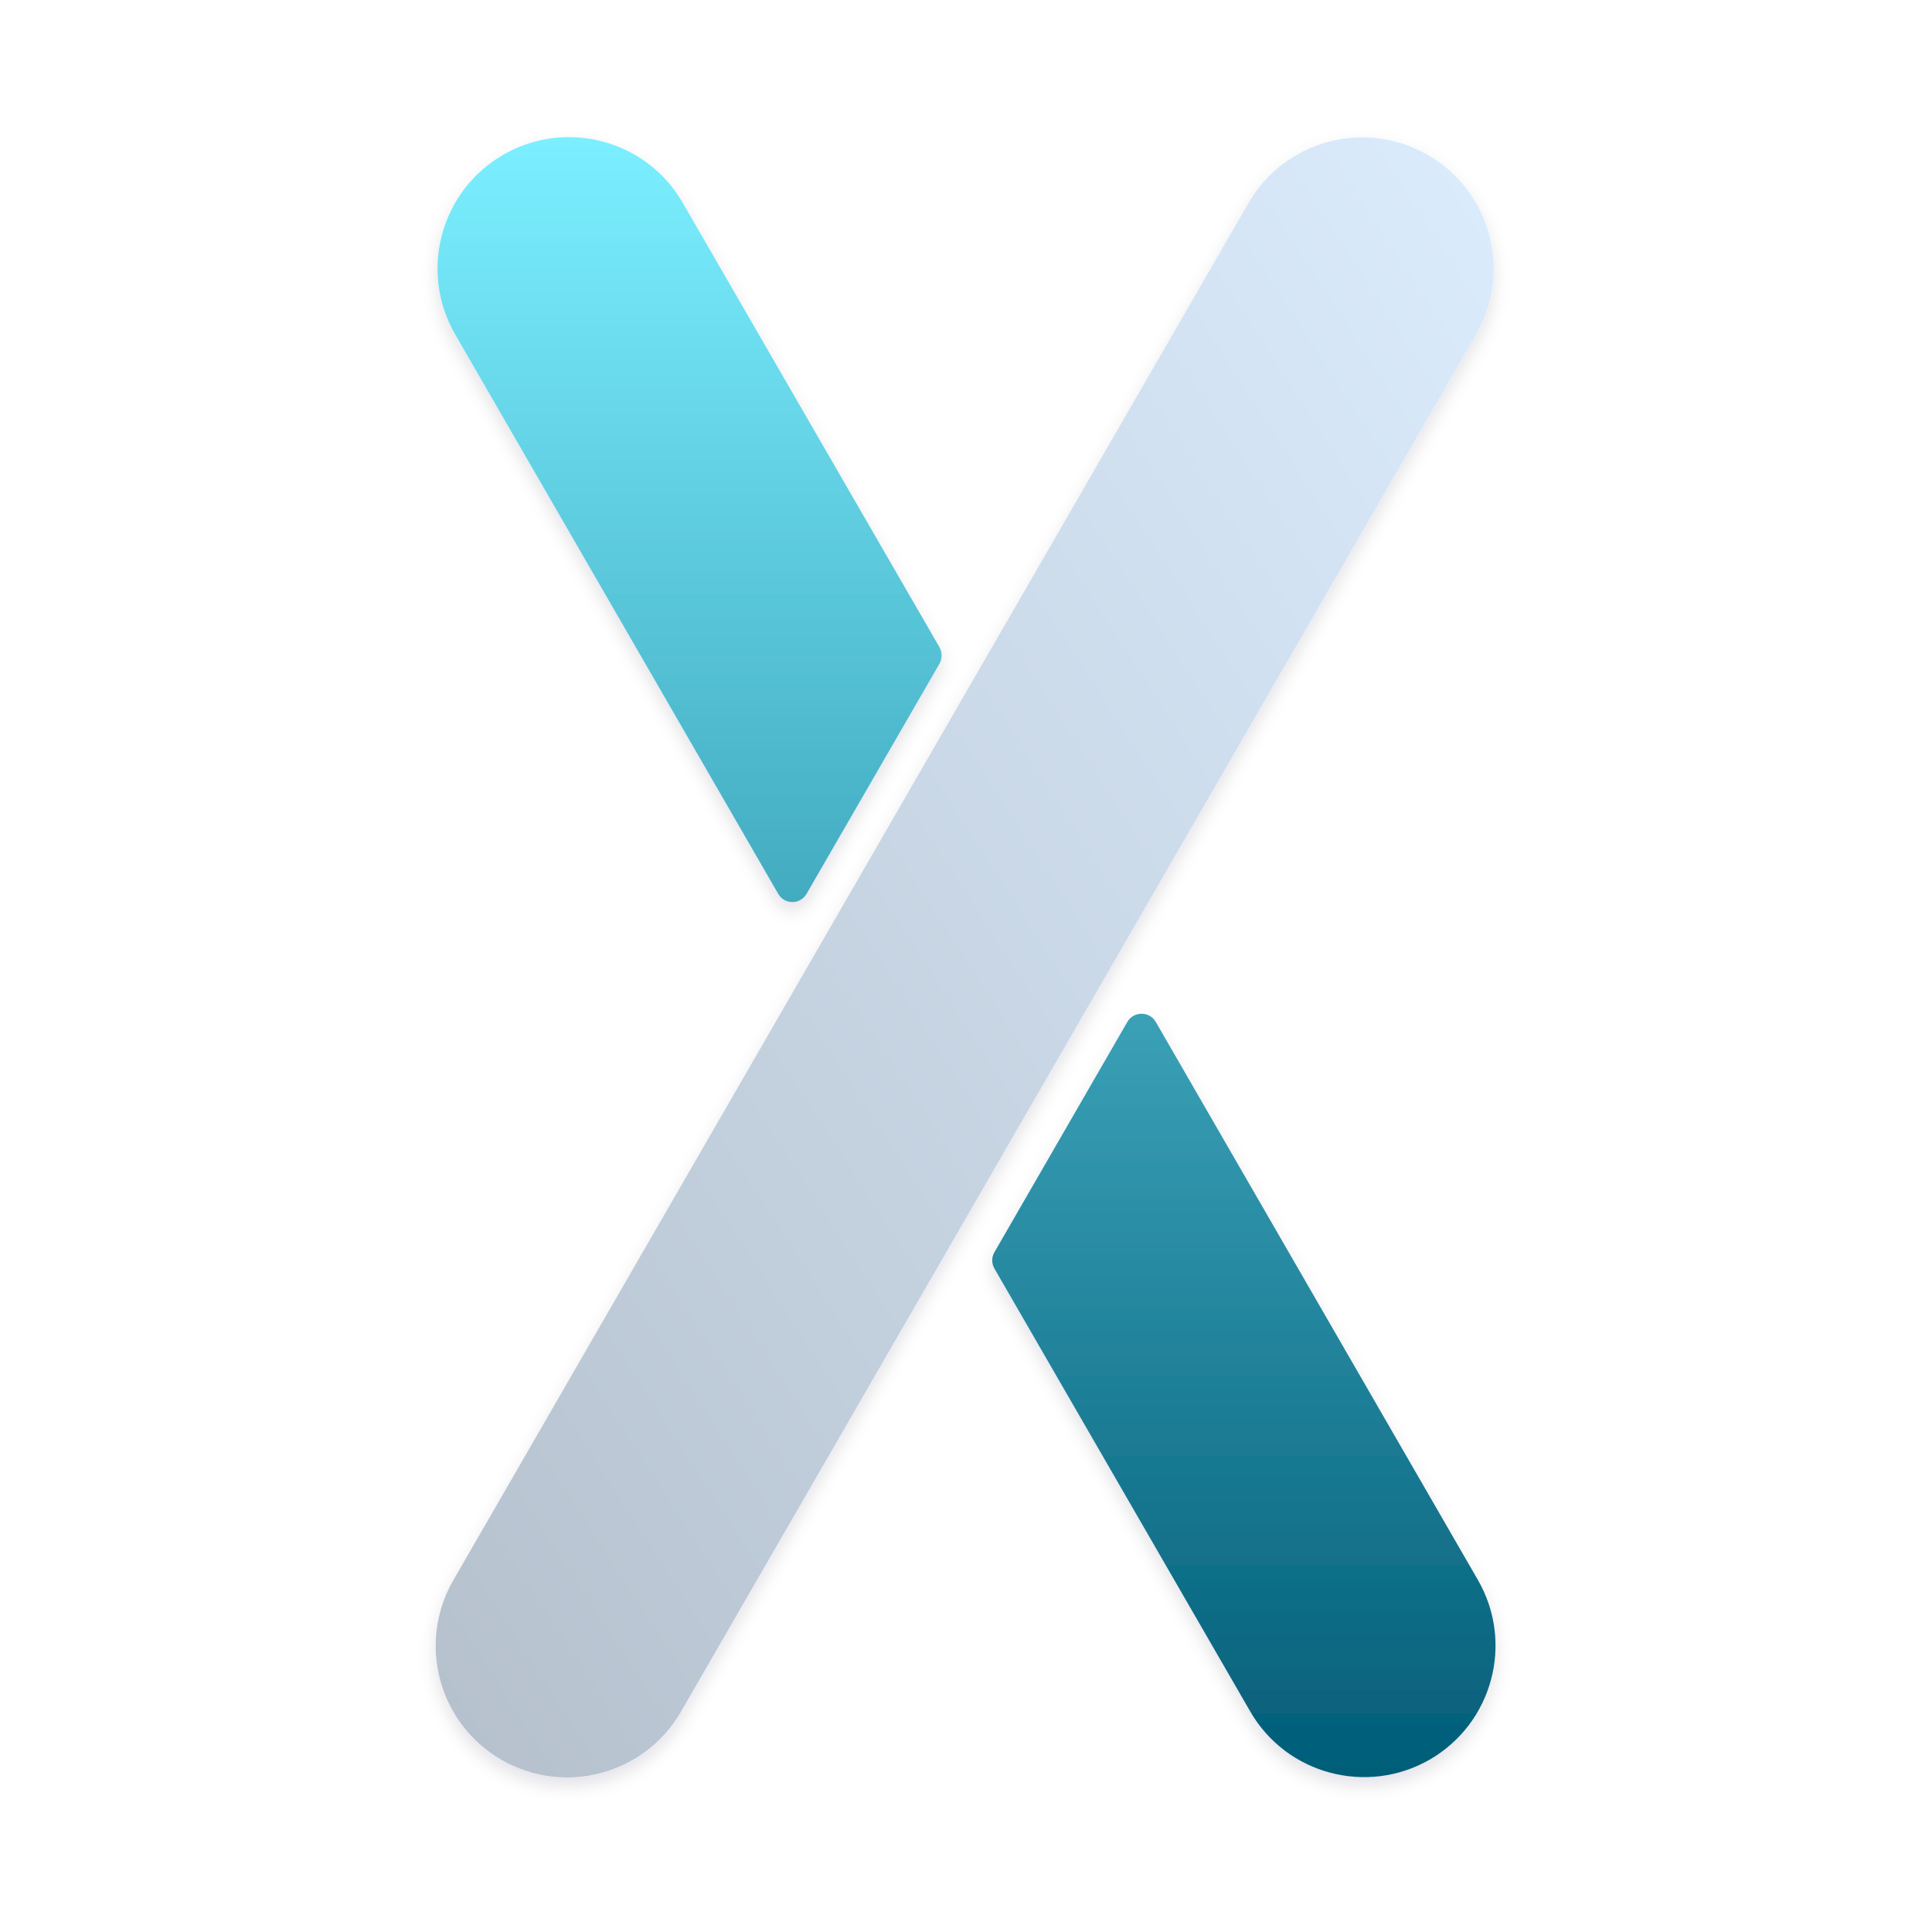
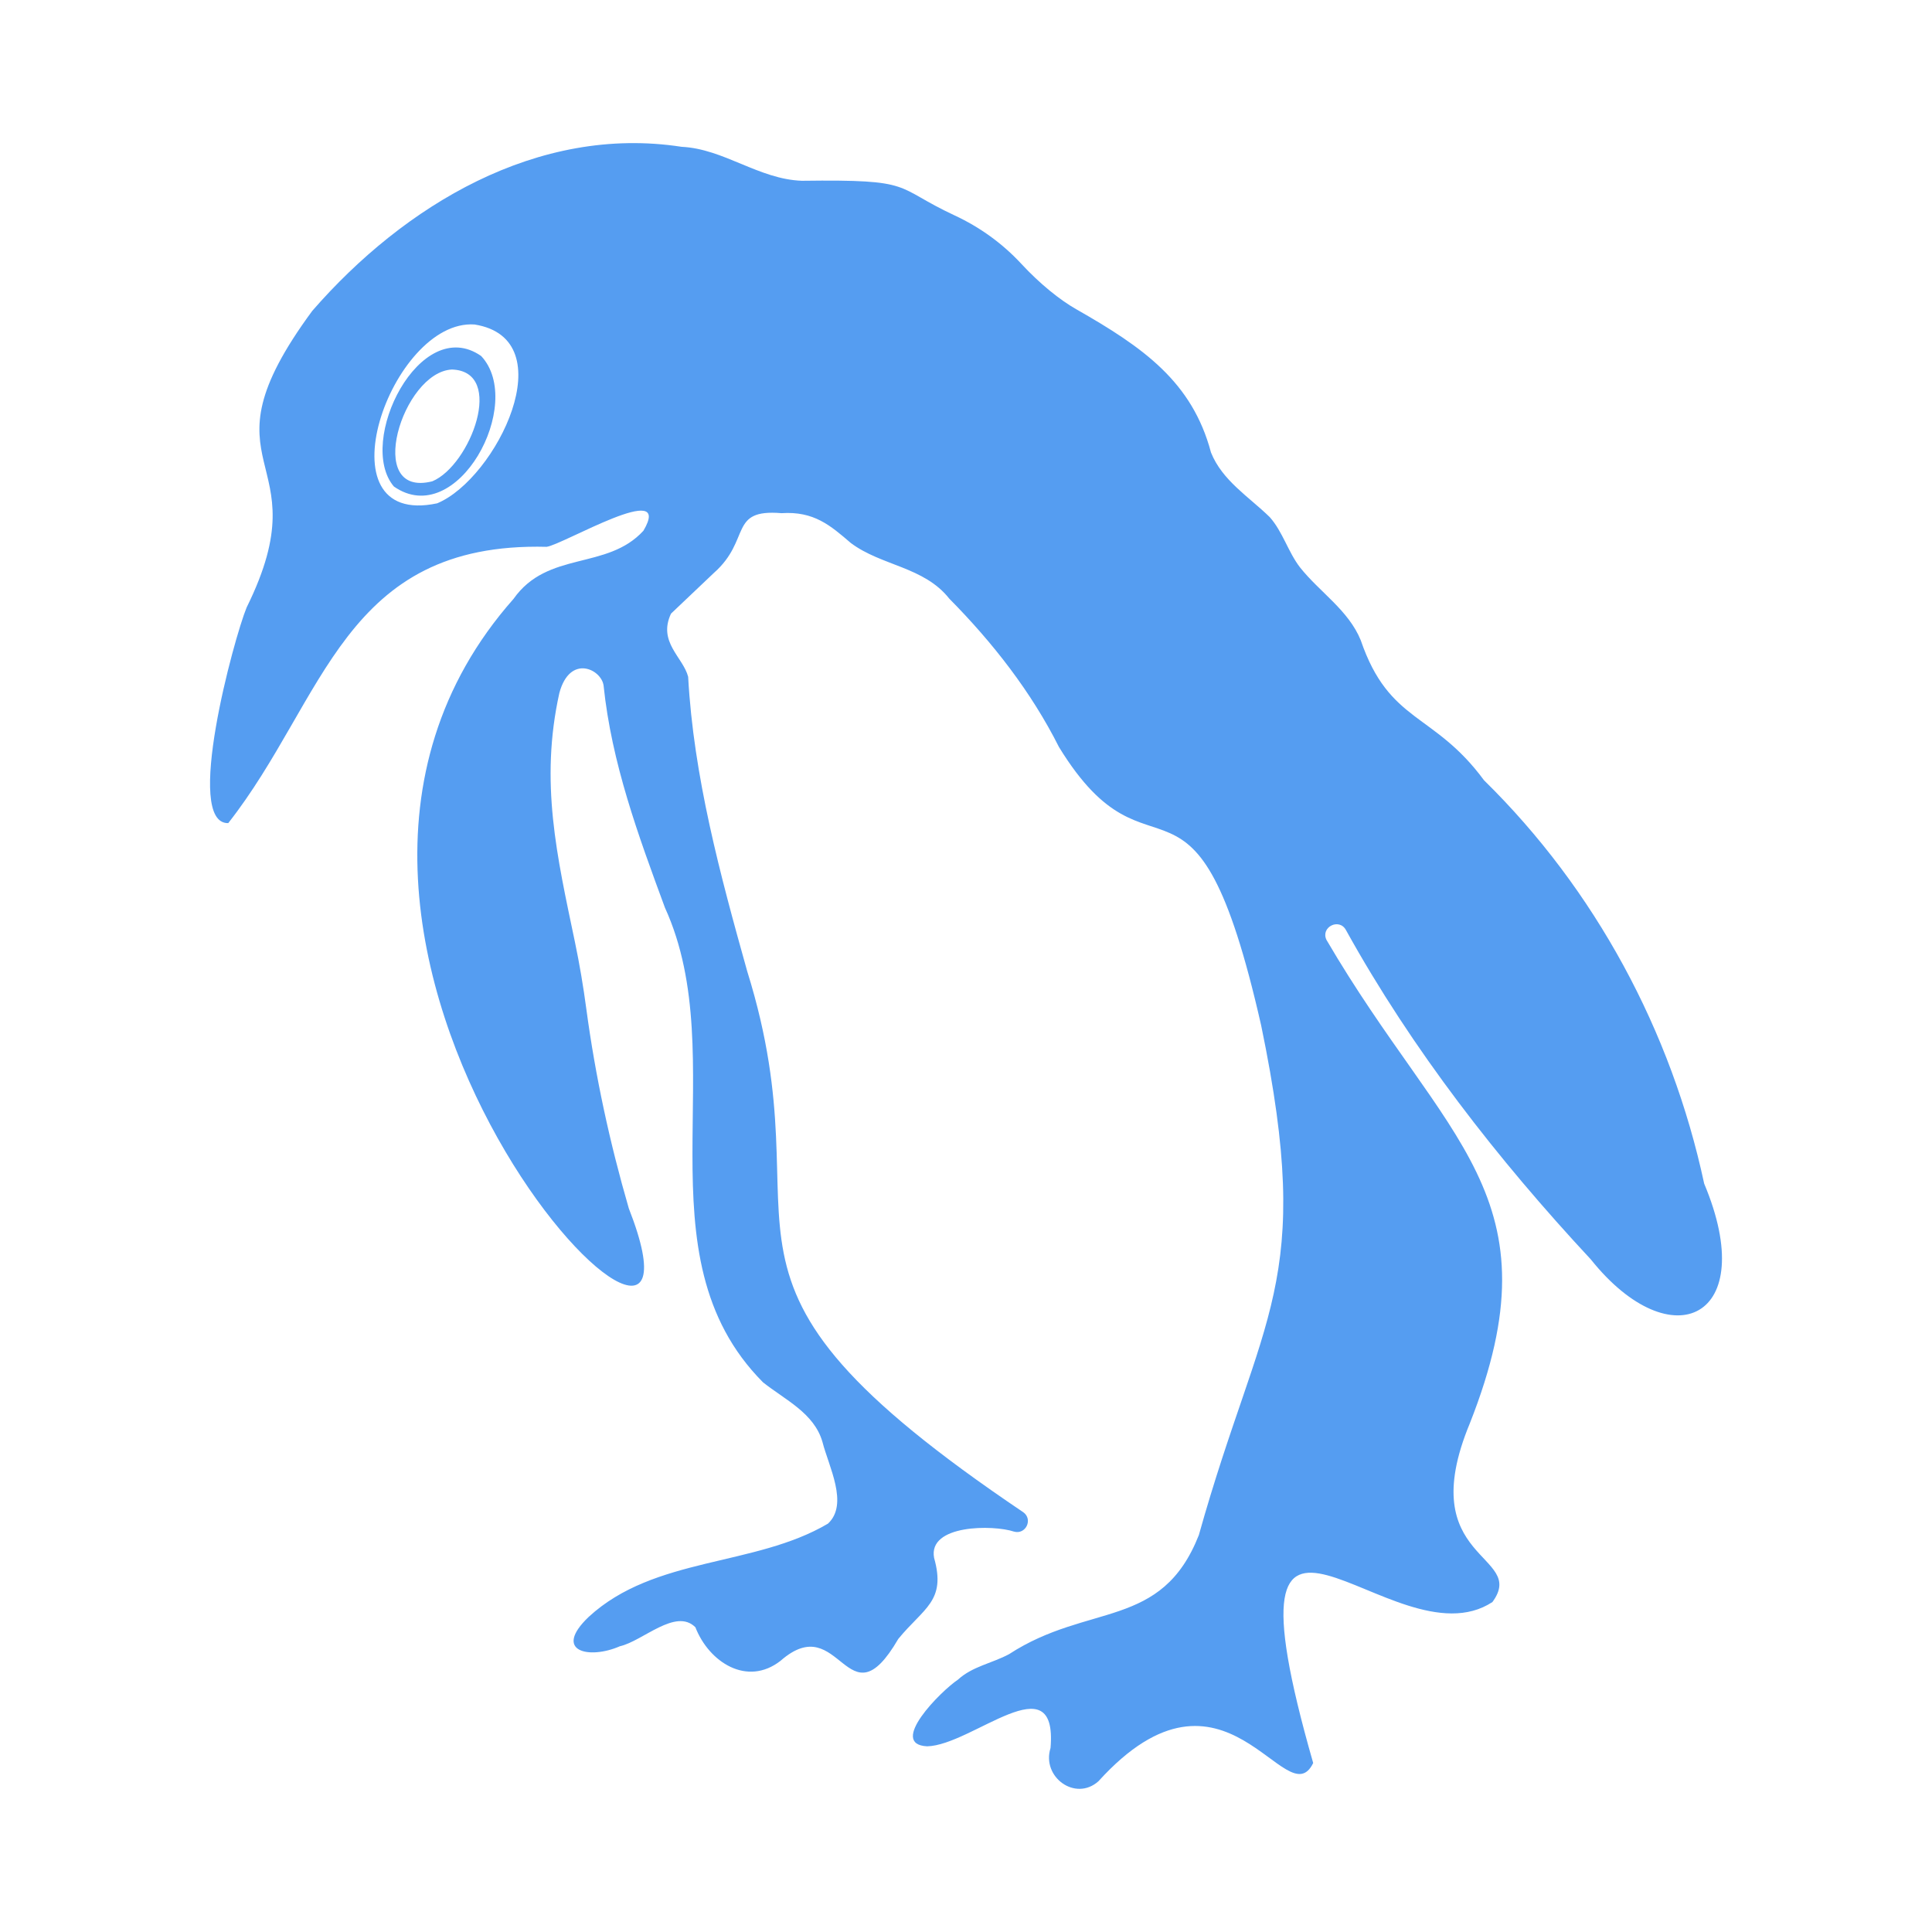
- <svg xmlns="http://www.w3.org/2000/svg" width="108" height="108" viewBox="54 54 132 132">
-   <defs>
-     <filter id="glow-shadow" x="-50%" y="-50%" width="200%" height="200%">
-       <feDropShadow dx="0" dy="5" stdDeviation="5" flood-color="#0F172A" flood-opacity="0.12" />
-     </filter>
-     <path id="bar-light" d="M247,1019.1L247,1019.1A80.2,80.2 75,0 1,217.6 909.5L702.6,69.5A80.2,80.2 75,0 1,812.2 40.1L812.2,40.1A80.2,80.2 75,0 1,841.5 149.7L356.5,989.7A80.2,80.2 75,0 1,247 1019.1z" />
-     <path id="bar-cyan" d="M842.6,909.3C864.8,947.7 851.6,996.7 813.3,1018.9C774.9,1041 725.8,1027.9 703.7,989.5L547.7,719.4C545.9,716.3 545.9,712.5 547.7,709.4L628.8,568.9C632.6,562.3 642.3,562.3 646.1,568.9L842.6,909.3ZM248.1,39.9C286.4,17.8 335.5,30.9 357.6,69.3L514.2,340.4C515.9,343.5 515.9,347.3 514.2,350.4L433.1,490.8C429.2,497.5 419.6,497.5 415.8,490.8L218.7,149.5C196.6,111.1 209.7,62.1 248.1,39.9Z" />
-     <linearGradient id="light-grad" x1="100%" y1="0%" x2="0%" y2="100%">
-       <stop offset="0%" stop-color="#DBECFD" />
-       <stop offset="100%" stop-color="#B5C0CC" />
-     </linearGradient>
-     <linearGradient id="cyan-grad" x1="0%" y1="0%" x2="0%" y2="100%">
-       <stop offset="0%" stop-color="#7BEFFF" />
-       <stop offset="100%" stop-color="#025D78" />
-     </linearGradient>
-   </defs>
-   <g transform="translate(60.6, 60.1) scale(0.112, 0.112)" filter="url(#glow-shadow)">
-     <use href="#bar-light" fill="url(#light-grad)" />
-     <use href="#bar-cyan" fill="url(#cyan-grad)" />
-   </g>
+ <svg xmlns="http://www.w3.org/2000/svg" width="108" height="108" viewBox="0 0 108 108">
+   <path fill="#559DF1" transform="translate(11.7425 8) scale(0.1842247)" d="M139.87,142.77c-4.07,8.65,3.67,13.22,5.2,19.16,1.65,30.22,9.71,60.05,17.92,89.36,25.6,81.95-23.97,91.55,83.74,164.13,3.06,2.14.81,6.91-2.79,5.9-6.22-2.09-26.15-2.22-24.24,7.98,3.72,13.17-3.17,15.17-10.87,24.59-15.59,26.78-17.45-9.38-35.72,6.63-10.15,7.92-21.73.41-25.84-10.17-5.97-5.98-15.98,4.21-22.92,5.76-9.29,4.07-20.51,1.63-9.45-8.92,19.99-18.4,50.31-15.13,72.6-28.29,6.37-5.94.2-17.36-1.67-24.77-2.51-8.79-11.38-12.8-18.05-18.11-38.46-38.7-8.69-97.9-29.76-144.04-8.09-21.92-16.18-43.89-18.61-67.39-.68-4.96-10.21-9.62-13.42,2.26-6,27.06-.71,49.56,4.72,75.54,1.41,6.73,2.55,13.51,3.46,20.32,2.75,20.47,7.13,40.7,12.9,60.55C160.41,408.13-.74,243.14,92.09,138.29c10.38-14.72,28.34-8.59,39.41-20.67,9.4-15.92-24.51,4.3-29.38,4.88-61.74-1.58-67.02,46.17-96.6,83.84-13.61.3,1.72-56.1,5.58-65.45,23.34-47.19-16.16-41.02,19.91-89.98C58.84,18.91,99.4-5.62,143.07,1.12c12.87.62,23.43,9.86,36.54,10.31,34.73-.46,27.51,1.75,46.34,10.52,7.61,3.54,14.48,8.49,20.18,14.64s11.74,11,16.74,13.84c20.33,11.58,35.15,22,40.85,43.45,3.43,8.54,11.52,13.44,17.83,19.61,3.95,4.45,5.57,10.57,9.18,15.25,5.94,7.49,14.72,12.99,18.43,22.11,8.67,25.32,22.11,21.72,37.4,42.48,33.77,33.16,56.87,76.08,66.81,122.4,17.15,40.82-9.83,53.71-34.4,22.99-28.21-30.32-54.17-63.58-74.31-99.95-2.05-3.74-7.73-.87-5.91,2.98,36.06,61.72,70.86,77.51,43.48,146.8-17.35,41.91,17.67,39.42,6.89,54.14-30.44,20-84.98-57.89-54.39,48.85-8.16,16.7-26.65-36.94-65.16,5.53-6.97,6.25-17.32-1.26-14.54-10.09,2.23-26.28-23.76-.81-37.44-.51-11.97-.58,4.17-16.77,9.34-20.22,4.38-4.04,10.43-4.99,15.53-7.75,24.12-15.69,46.22-7.34,57.57-36.11,19.02-67.85,35.22-75.92,18.92-154.63-20.23-89.23-32.96-38.17-61.36-84.51-8.44-16.77-20.1-31.7-33.28-45.02-7.68-9.73-20.59-9.92-29.88-16.89-6.19-5.31-11.19-9.7-21.03-9.05-16.17-1.35-9.1,8.03-20.52,18.13M68.92,109.3c17.96-7.48,38.81-49.88,11.35-54.26-25.34-1.8-47.66,62.01-11.35,54.26ZM55.78,104.2c-11.5-13.53,7.95-52.52,26.48-39.6,13.5,14.42-7.29,52.98-26.48,39.6ZM67.44,102.62c11.54-4.8,22.34-33.36,5.97-33.92-15.05.7-26.8,39.19-5.97,33.92Z" />
</svg>
